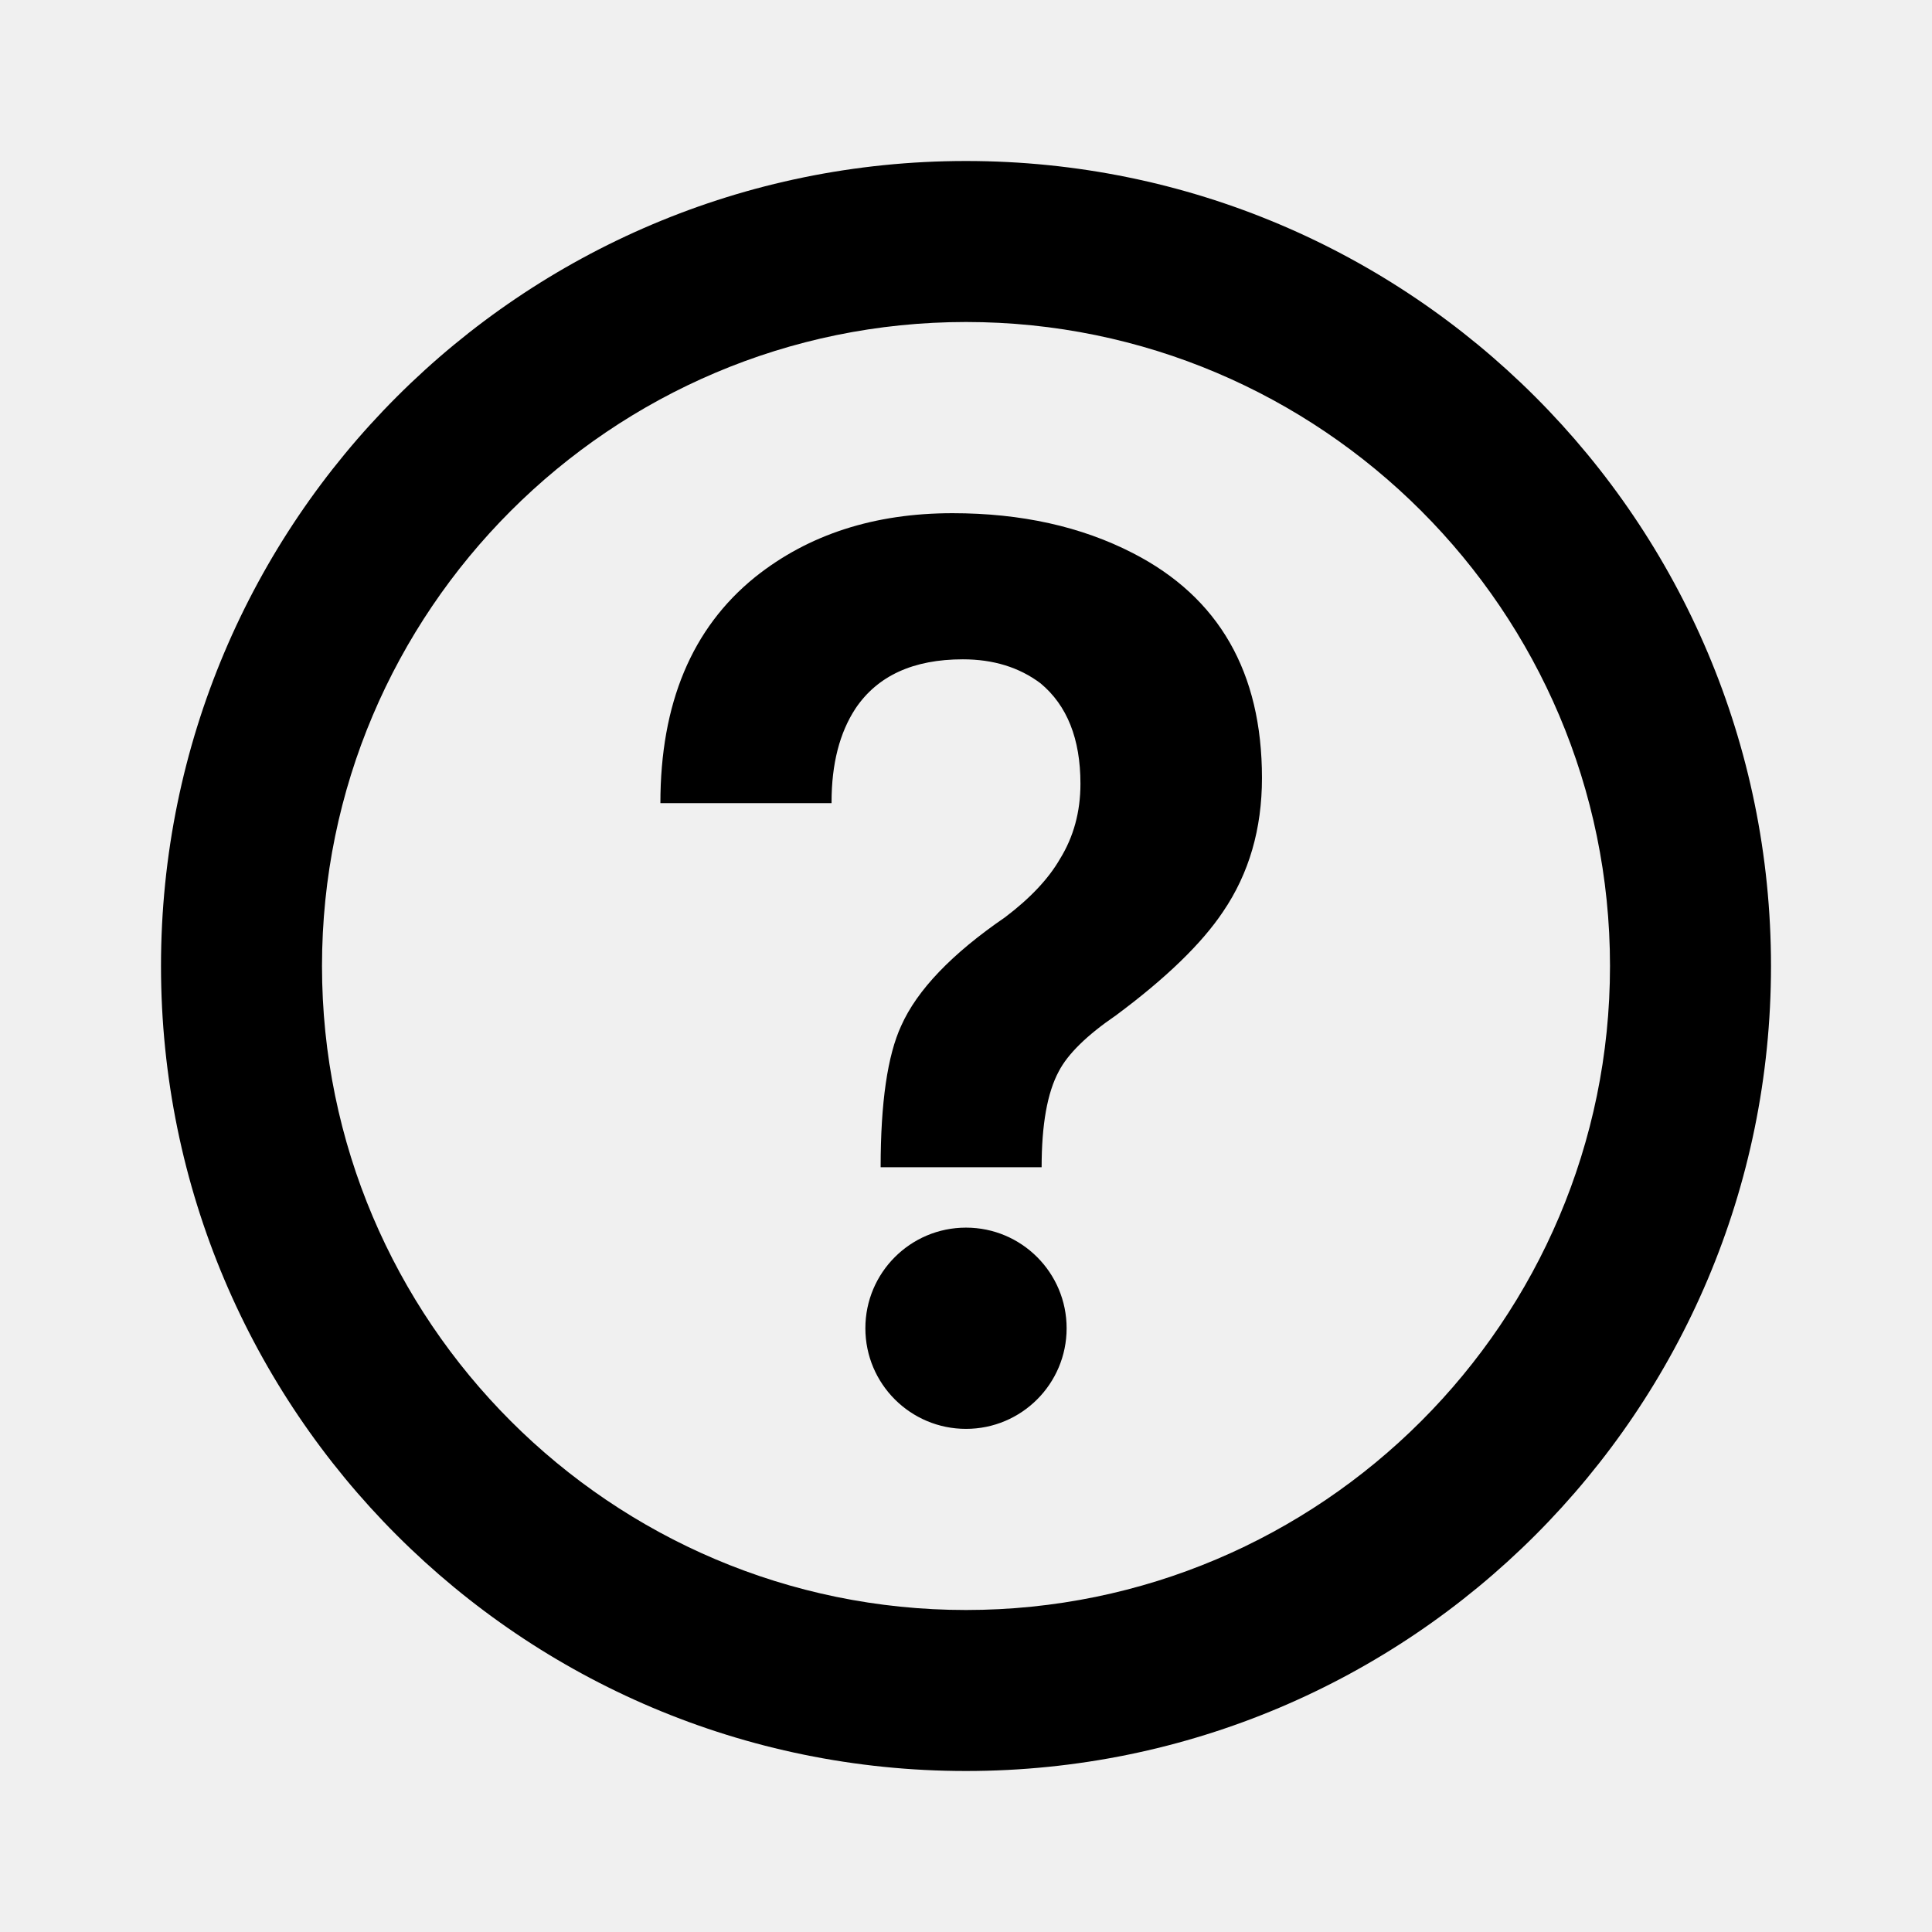
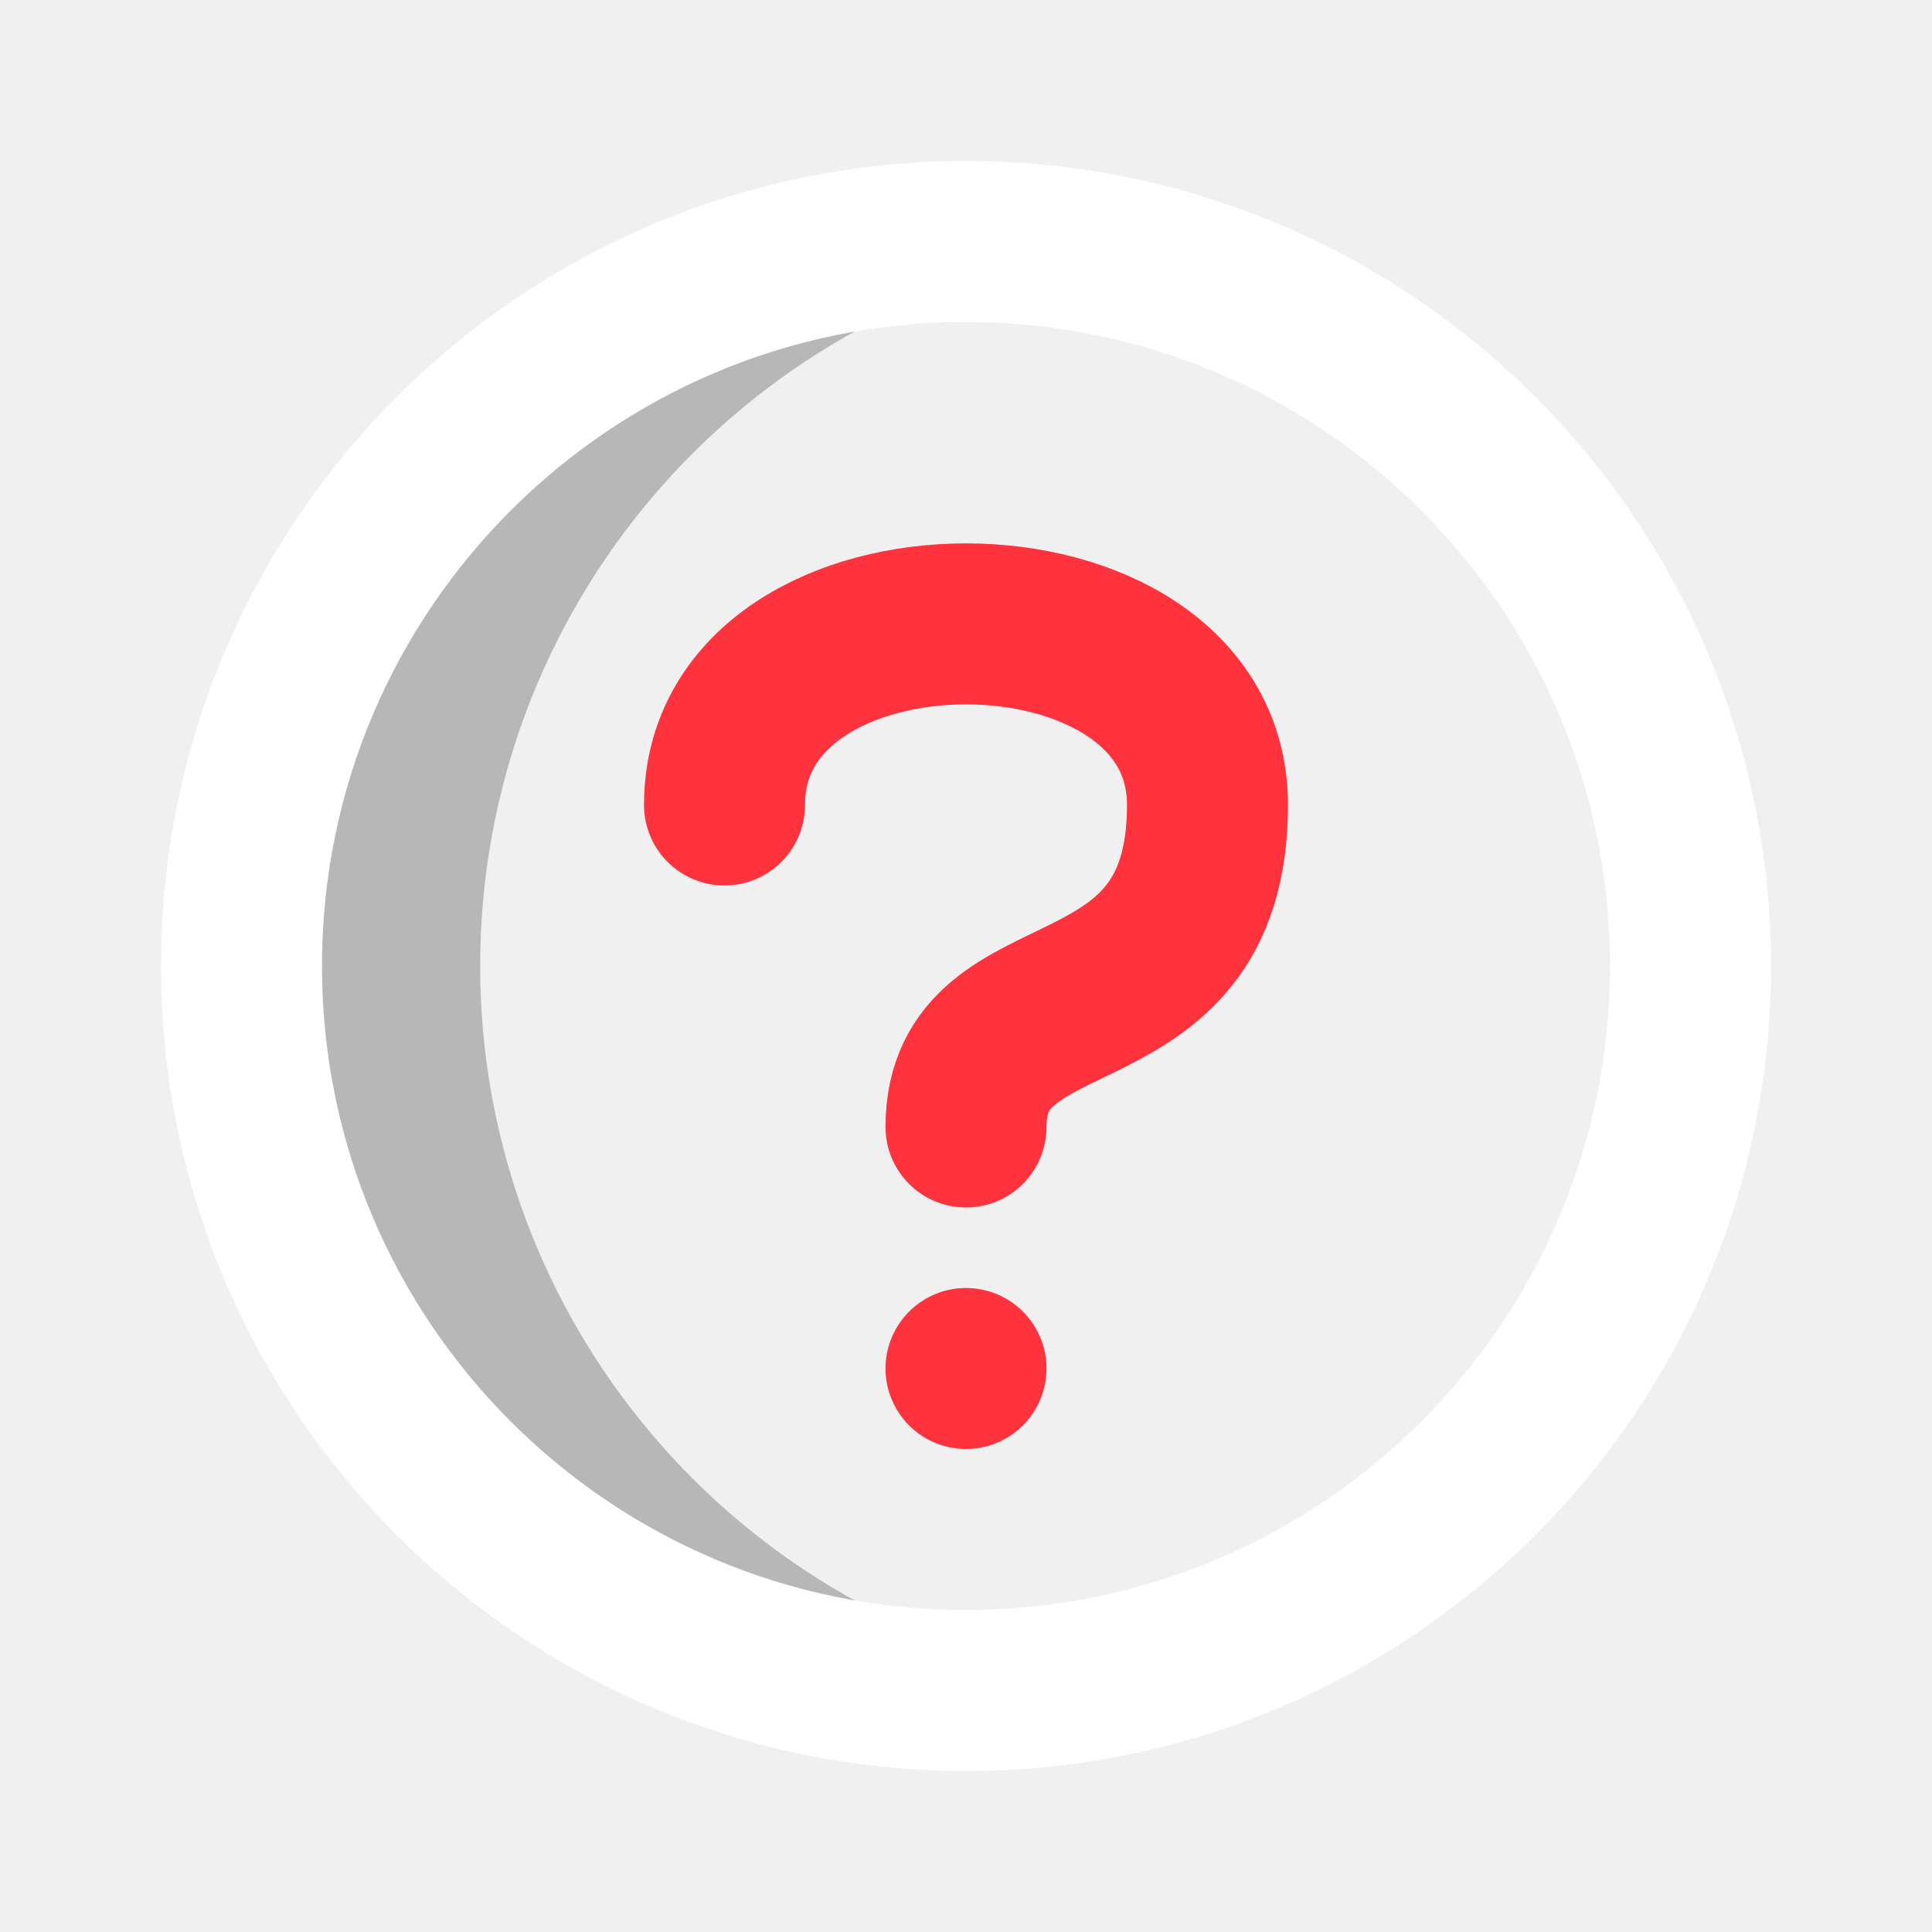
- <svg xmlns="http://www.w3.org/2000/svg" width="800px" height="800px" viewBox="0 0 512 512" version="1.1">
-   <g id="Page-1" stroke="none" stroke-width="1" fill="none" fill-rule="evenodd">
-     <g id="add" fill="#000000" transform="translate(42.66667, 42.66667)">
-       <path d="M291.767,163.504 C291.767,177.02 288.332,188.822 281.479,198.901 C275.828,207.371 266.358,216.55 253.043,226.435 C245.379,231.682 240.332,236.619 237.917,241.258 C234.877,246.906 233.376,255.371 233.376,266.667 L190.711,266.667 C190.711,249.53 192.535,237.027 196.165,229.163 C200.394,219.68 209.572,210.099 223.686,200.42 C230.35,195.375 235.189,190.237 238.215,184.995 C241.84,179.143 243.664,172.492 243.664,165.029 C243.664,153.13 240.125,144.263 233.07,138.405 C227.434,134.177 220.568,132.06 212.501,132.06 C199.393,132.06 189.911,136.399 184.065,145.069 C179.829,151.518 177.706,159.788 177.706,169.869 L177.706,170.173 L132.344,170.173 C132.344,143.751 140.703,123.791 157.435,110.275 C171.555,98.992 189.008,93.335 209.773,93.335 C227.934,93.335 243.866,96.868 257.572,103.923 C280.375,115.626 291.767,135.495 291.767,163.504 Z M426.667,213.333 C426.667,331.154 331.154,426.667 213.333,426.667 C95.513,426.667 3.55271368e-14,331.154 3.55271368e-14,213.333 C3.55271368e-14,95.512 95.513,3.55271368e-14 213.333,3.55271368e-14 C331.154,3.55271368e-14 426.667,95.512 426.667,213.333 Z M384,213.333 C384,119.227 307.439,42.667 213.333,42.667 C119.228,42.667 42.667,119.227 42.667,213.333 C42.667,307.439 119.228,384 213.333,384 C307.439,384 384,307.439 384,213.333 Z M213.332,282.667 C198.604,282.667 186.665,294.605 186.665,309.333 C186.665,324.061 198.604,336 213.332,336 C228.06,336 239.999,324.061 239.999,309.333 C239.999,294.605 228.06,282.667 213.332,282.667 Z" id="Shape">
- 
- </path>
-     </g>
+ <svg xmlns="http://www.w3.org/2000/svg" width="800px" height="800px" viewBox="0 0 24 24" id="question" class="icon multi-color" fill="#000000">
+   <g id="SVGRepo_bgCarrier" stroke-width="0" />
+   <g id="SVGRepo_tracerCarrier" stroke-linecap="round" stroke-linejoin="round" />
+   <g id="SVGRepo_iconCarrier">
+     <path id="tertiary-fill" d="M13.5,20.88A9.29,9.29,0,0,1,12,21,9,9,0,0,1,12,3a9.29,9.29,0,0,1,1.5.12,9,9,0,0,0,0,17.76Z" style="fill: #b7b7b7; stroke-width: 2;" />
+     <circle id="primary-stroke" cx="12" cy="12" r="9" style="fill: none; stroke: #ffffff; stroke-linecap: round; stroke-linejoin: round; stroke-width: 2;" />
+     <path id="secondary-stroke" d="M9,10c0-3,6-3,6,0s-3,2-3,4m0,3h0" style="fill: none; stroke: #ff333d; stroke-linecap: round; stroke-linejoin: round; stroke-width: 2;" />
  </g>
</svg>
